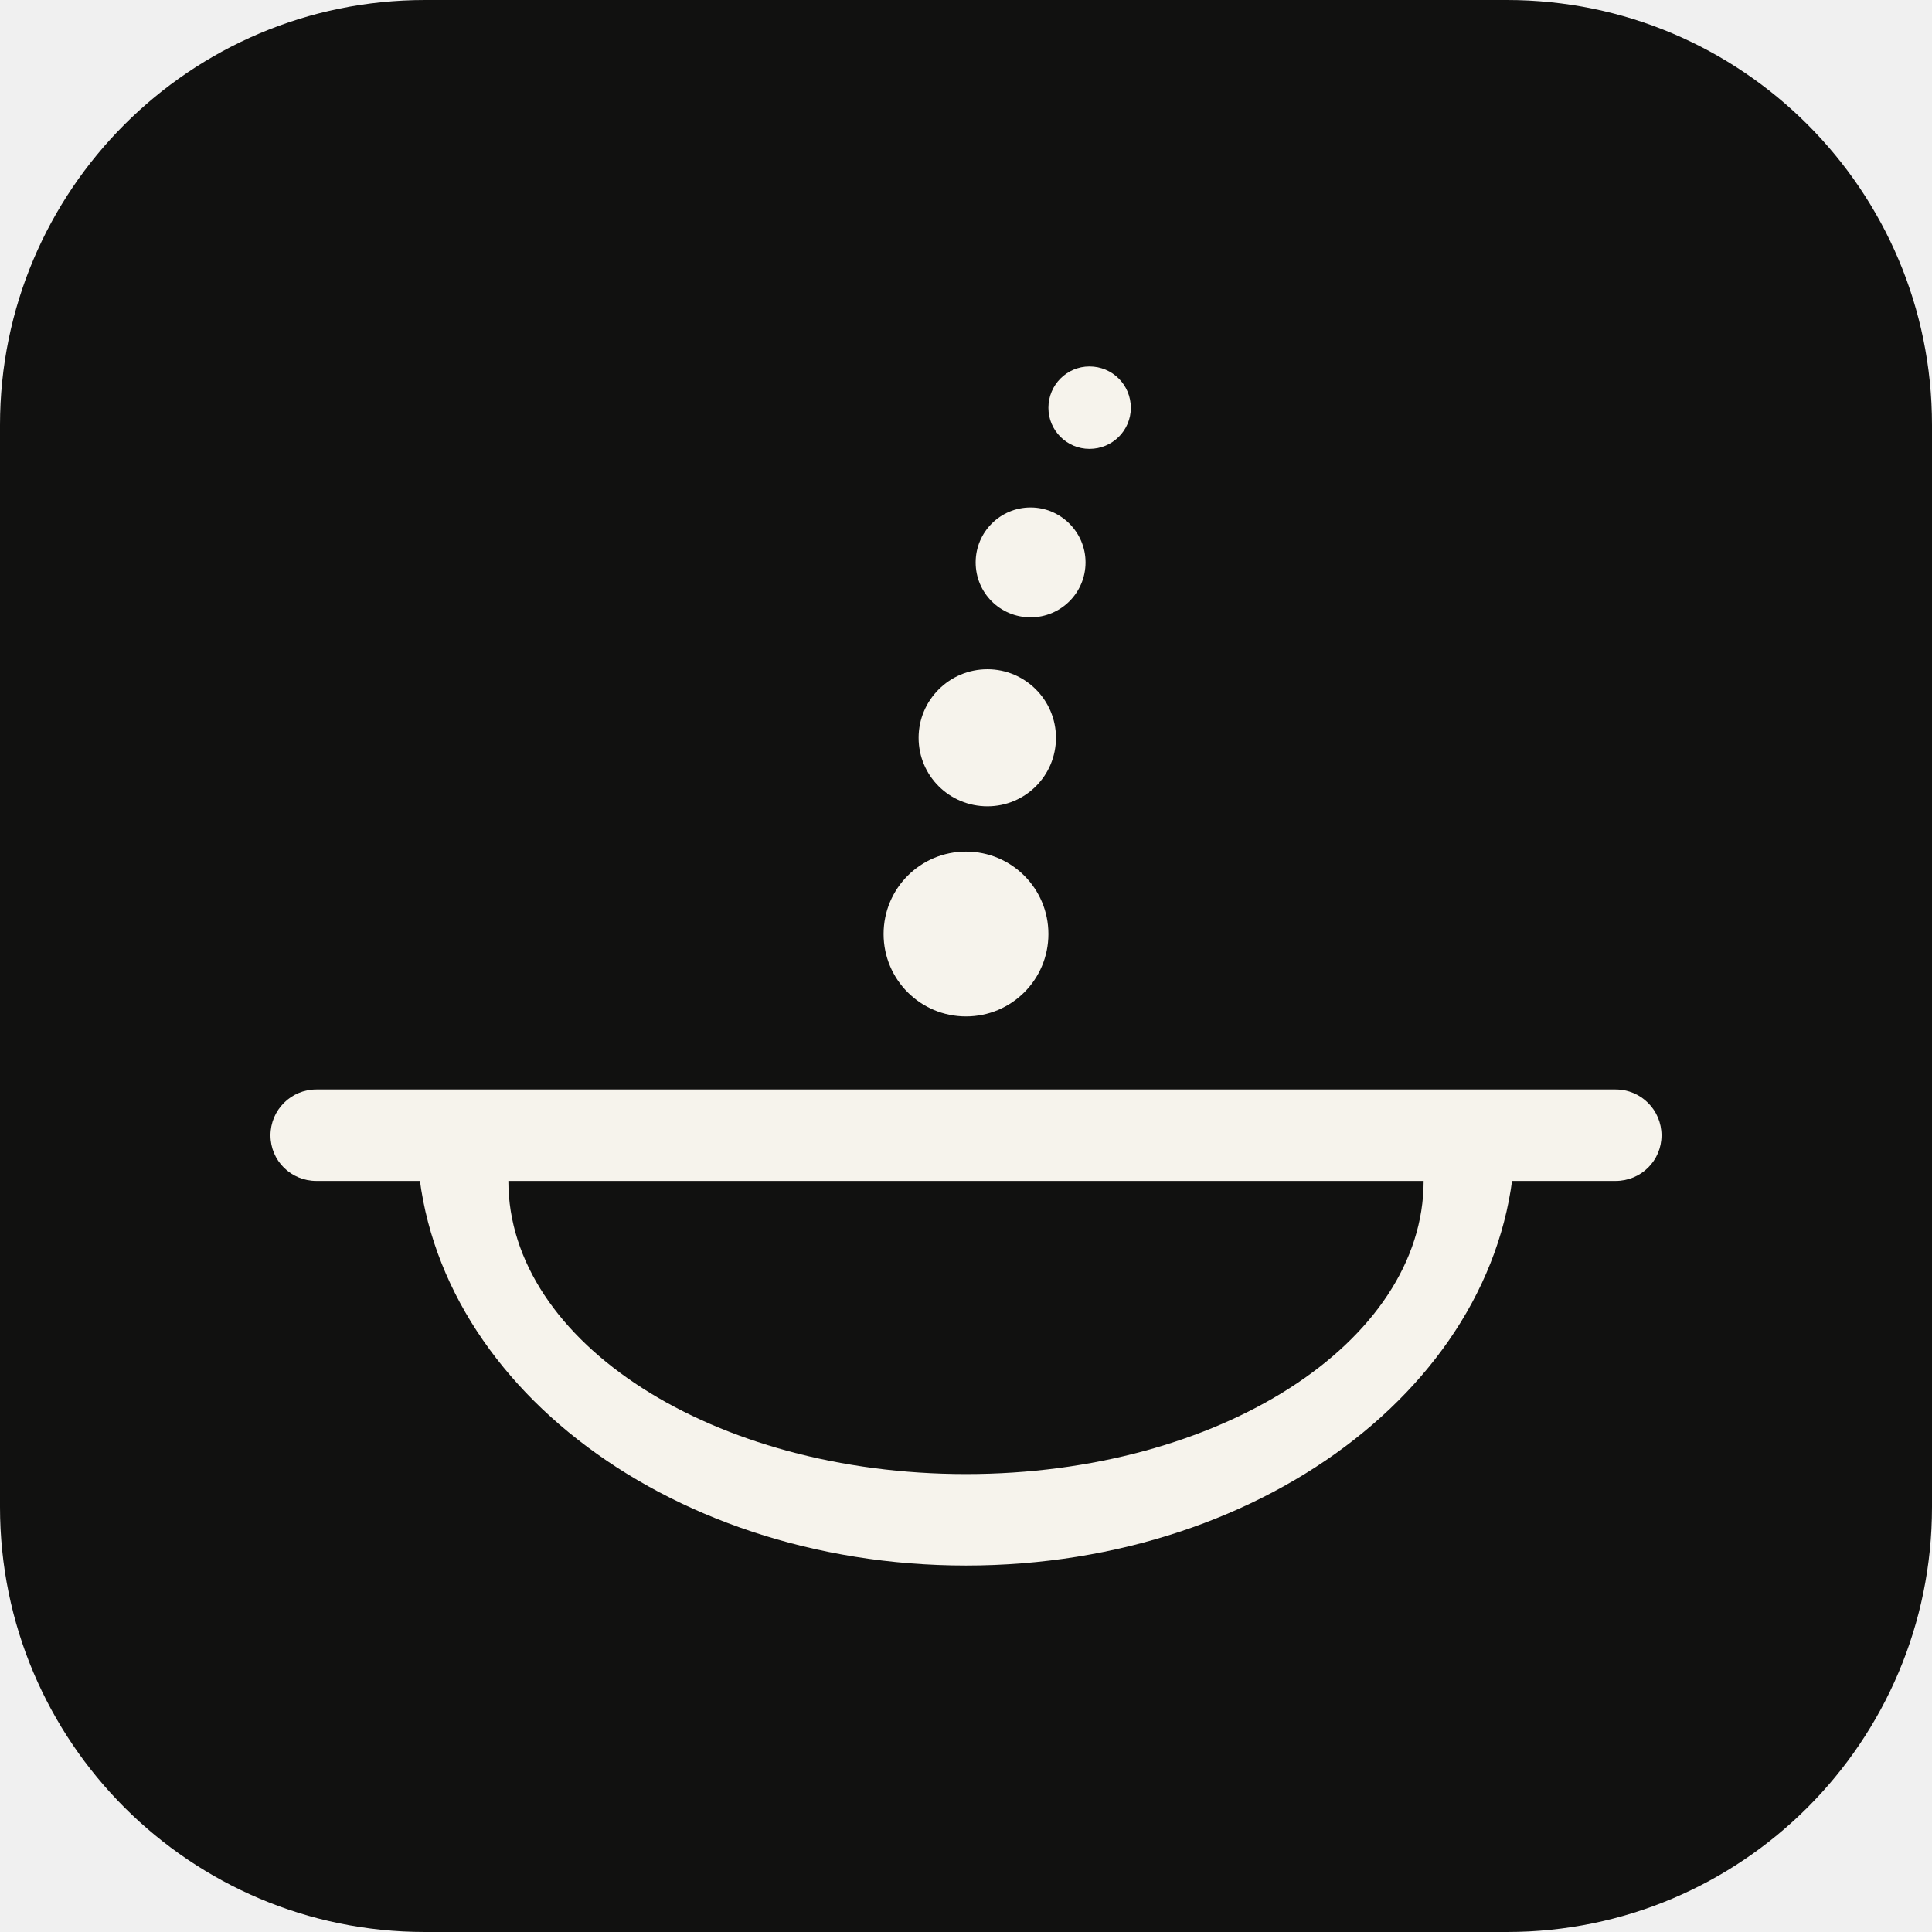
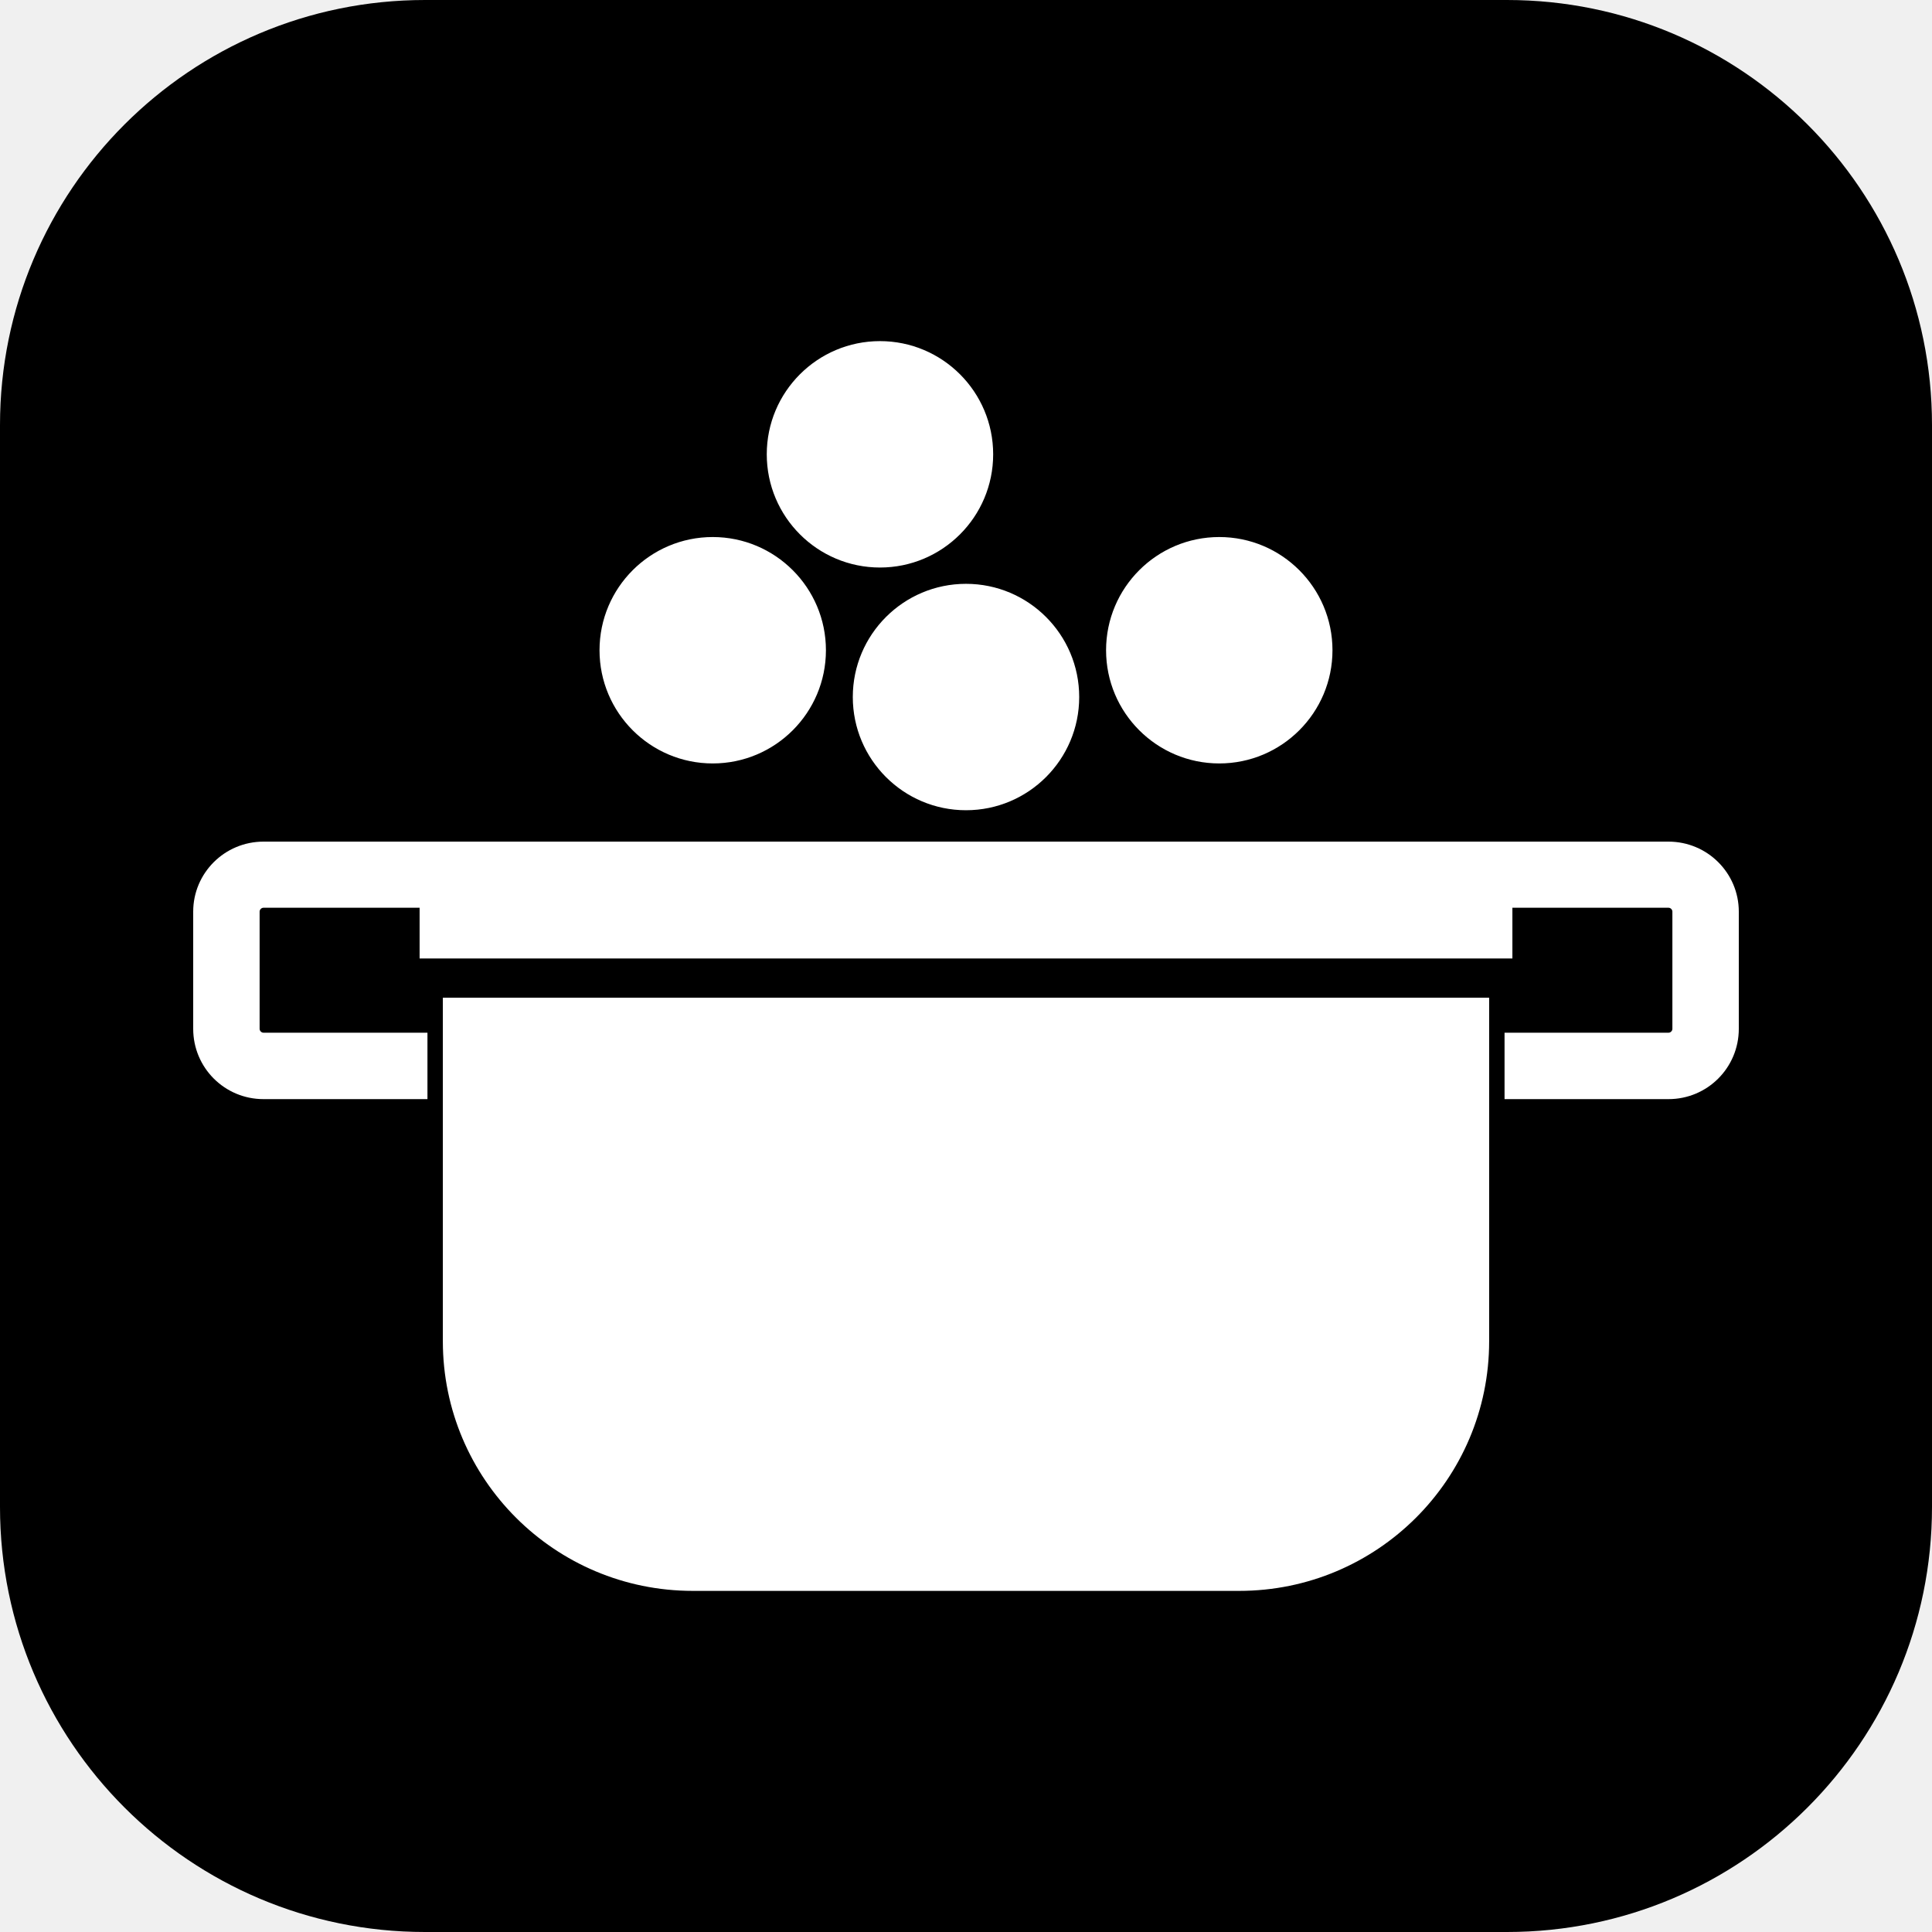
<svg xmlns="http://www.w3.org/2000/svg" viewBox="0 0 64.00 64.00" width="64" height="64" role="img" aria-label="Base">
-   <rect width="64" height="64" rx="14.08" fill="#111110" />
-   <path fill="#F6F3EC" d="M10.48 36.09L53.52 36.09C54.36 36.09 55.04 36.77 55.04 37.61L55.04 37.61C55.04 38.45 54.36 39.12 53.52 39.12L10.48 39.12C9.64 39.12 8.96 38.45 8.96 37.61L8.96 37.61C8.96 36.77 9.64 36.09 10.48 36.09ZM13.81 37.61L50.19 37.61C50.19 45.48 42.05 51.86 32 51.86C21.95 51.86 13.81 45.48 13.81 37.61ZM16.84 39.12C16.84 44.48 23.63 48.83 32 48.83C40.37 48.83 47.16 44.48 47.16 39.12L16.84 39.12ZM34.73 30.94C34.73 32.45 33.51 33.67 32 33.67C30.49 33.67 29.27 32.45 29.27 30.94C29.27 29.43 30.49 28.21 32 28.21C33.51 28.21 34.73 29.43 34.73 30.94ZM34.98 24.44C34.98 25.7 33.96 26.71 32.71 26.71C31.45 26.71 30.43 25.7 30.43 24.44C30.43 23.19 31.45 22.17 32.71 22.17C33.96 22.17 34.98 23.19 34.98 24.44ZM35.96 18.63C35.96 19.64 35.14 20.45 34.14 20.45C33.13 20.45 32.32 19.64 32.32 18.63C32.32 17.63 33.13 16.81 34.14 16.81C35.14 16.81 35.96 17.63 35.96 18.63ZM37.46 13.51C37.46 14.26 36.85 14.87 36.09 14.87C35.34 14.87 34.73 14.26 34.73 13.51C34.73 12.75 35.34 12.14 36.09 12.14C36.85 12.14 37.46 12.75 37.46 13.51Z" />
+   <rect width="64" height="64" rx="14.08" fill="#000000" />
+   <path fill="#FFFFFF" d="M13.9 27.88L50.1 27.88L50.1 31.75L13.9 31.75L13.9 27.88ZM14.67 33.05L49.33 33.05L49.33 44.43C49.33 49 45.62 52.7 41.05 52.7L22.95 52.7C18.38 52.7 14.67 49 14.67 44.43L14.67 33.05ZM14.16 30.07L8.73 30.07C8.66 30.07 8.6 30.13 8.6 30.2L8.6 34.08C8.6 34.15 8.66 34.21 8.73 34.21L14.16 34.21L14.16 36.41L8.73 36.41C7.44 36.41 6.4 35.37 6.4 34.08L6.4 30.2C6.4 28.92 7.44 27.88 8.73 27.88L14.16 27.88ZM49.84 27.88L55.27 27.88C56.56 27.88 57.6 28.92 57.6 30.2L57.6 34.08C57.6 35.37 56.56 36.41 55.27 36.41L49.84 36.41L49.84 34.21L55.27 34.21C55.34 34.21 55.4 34.15 55.4 34.08L55.4 30.2C55.4 30.13 55.34 30.07 55.27 30.07L49.84 30.07L49.84 27.88ZM27.36 21.54C27.36 23.61 25.68 25.29 23.61 25.29C21.54 25.29 19.86 23.61 19.86 21.54C19.86 19.47 21.54 17.79 23.61 17.79C25.68 17.79 27.36 19.47 27.36 21.54ZM35.75 23.09C35.75 25.16 34.07 26.84 32 26.84C29.93 26.84 28.25 25.16 28.25 23.09C28.25 21.02 29.93 19.34 32 19.34C34.07 19.34 35.75 21.02 35.75 23.09ZM44.14 21.54C44.14 23.61 42.46 25.29 40.39 25.29C38.32 25.29 36.64 23.61 36.64 21.54C36.64 19.47 38.32 17.79 40.39 17.79C42.46 17.79 44.14 19.47 44.14 21.54ZM32.9 15.05C32.9 17.12 31.22 18.8 29.15 18.8C27.08 18.8 25.4 17.12 25.4 15.05C25.4 12.98 27.08 11.3 29.15 11.3C31.22 11.3 32.9 12.98 32.9 15.05Z" />
</svg>
